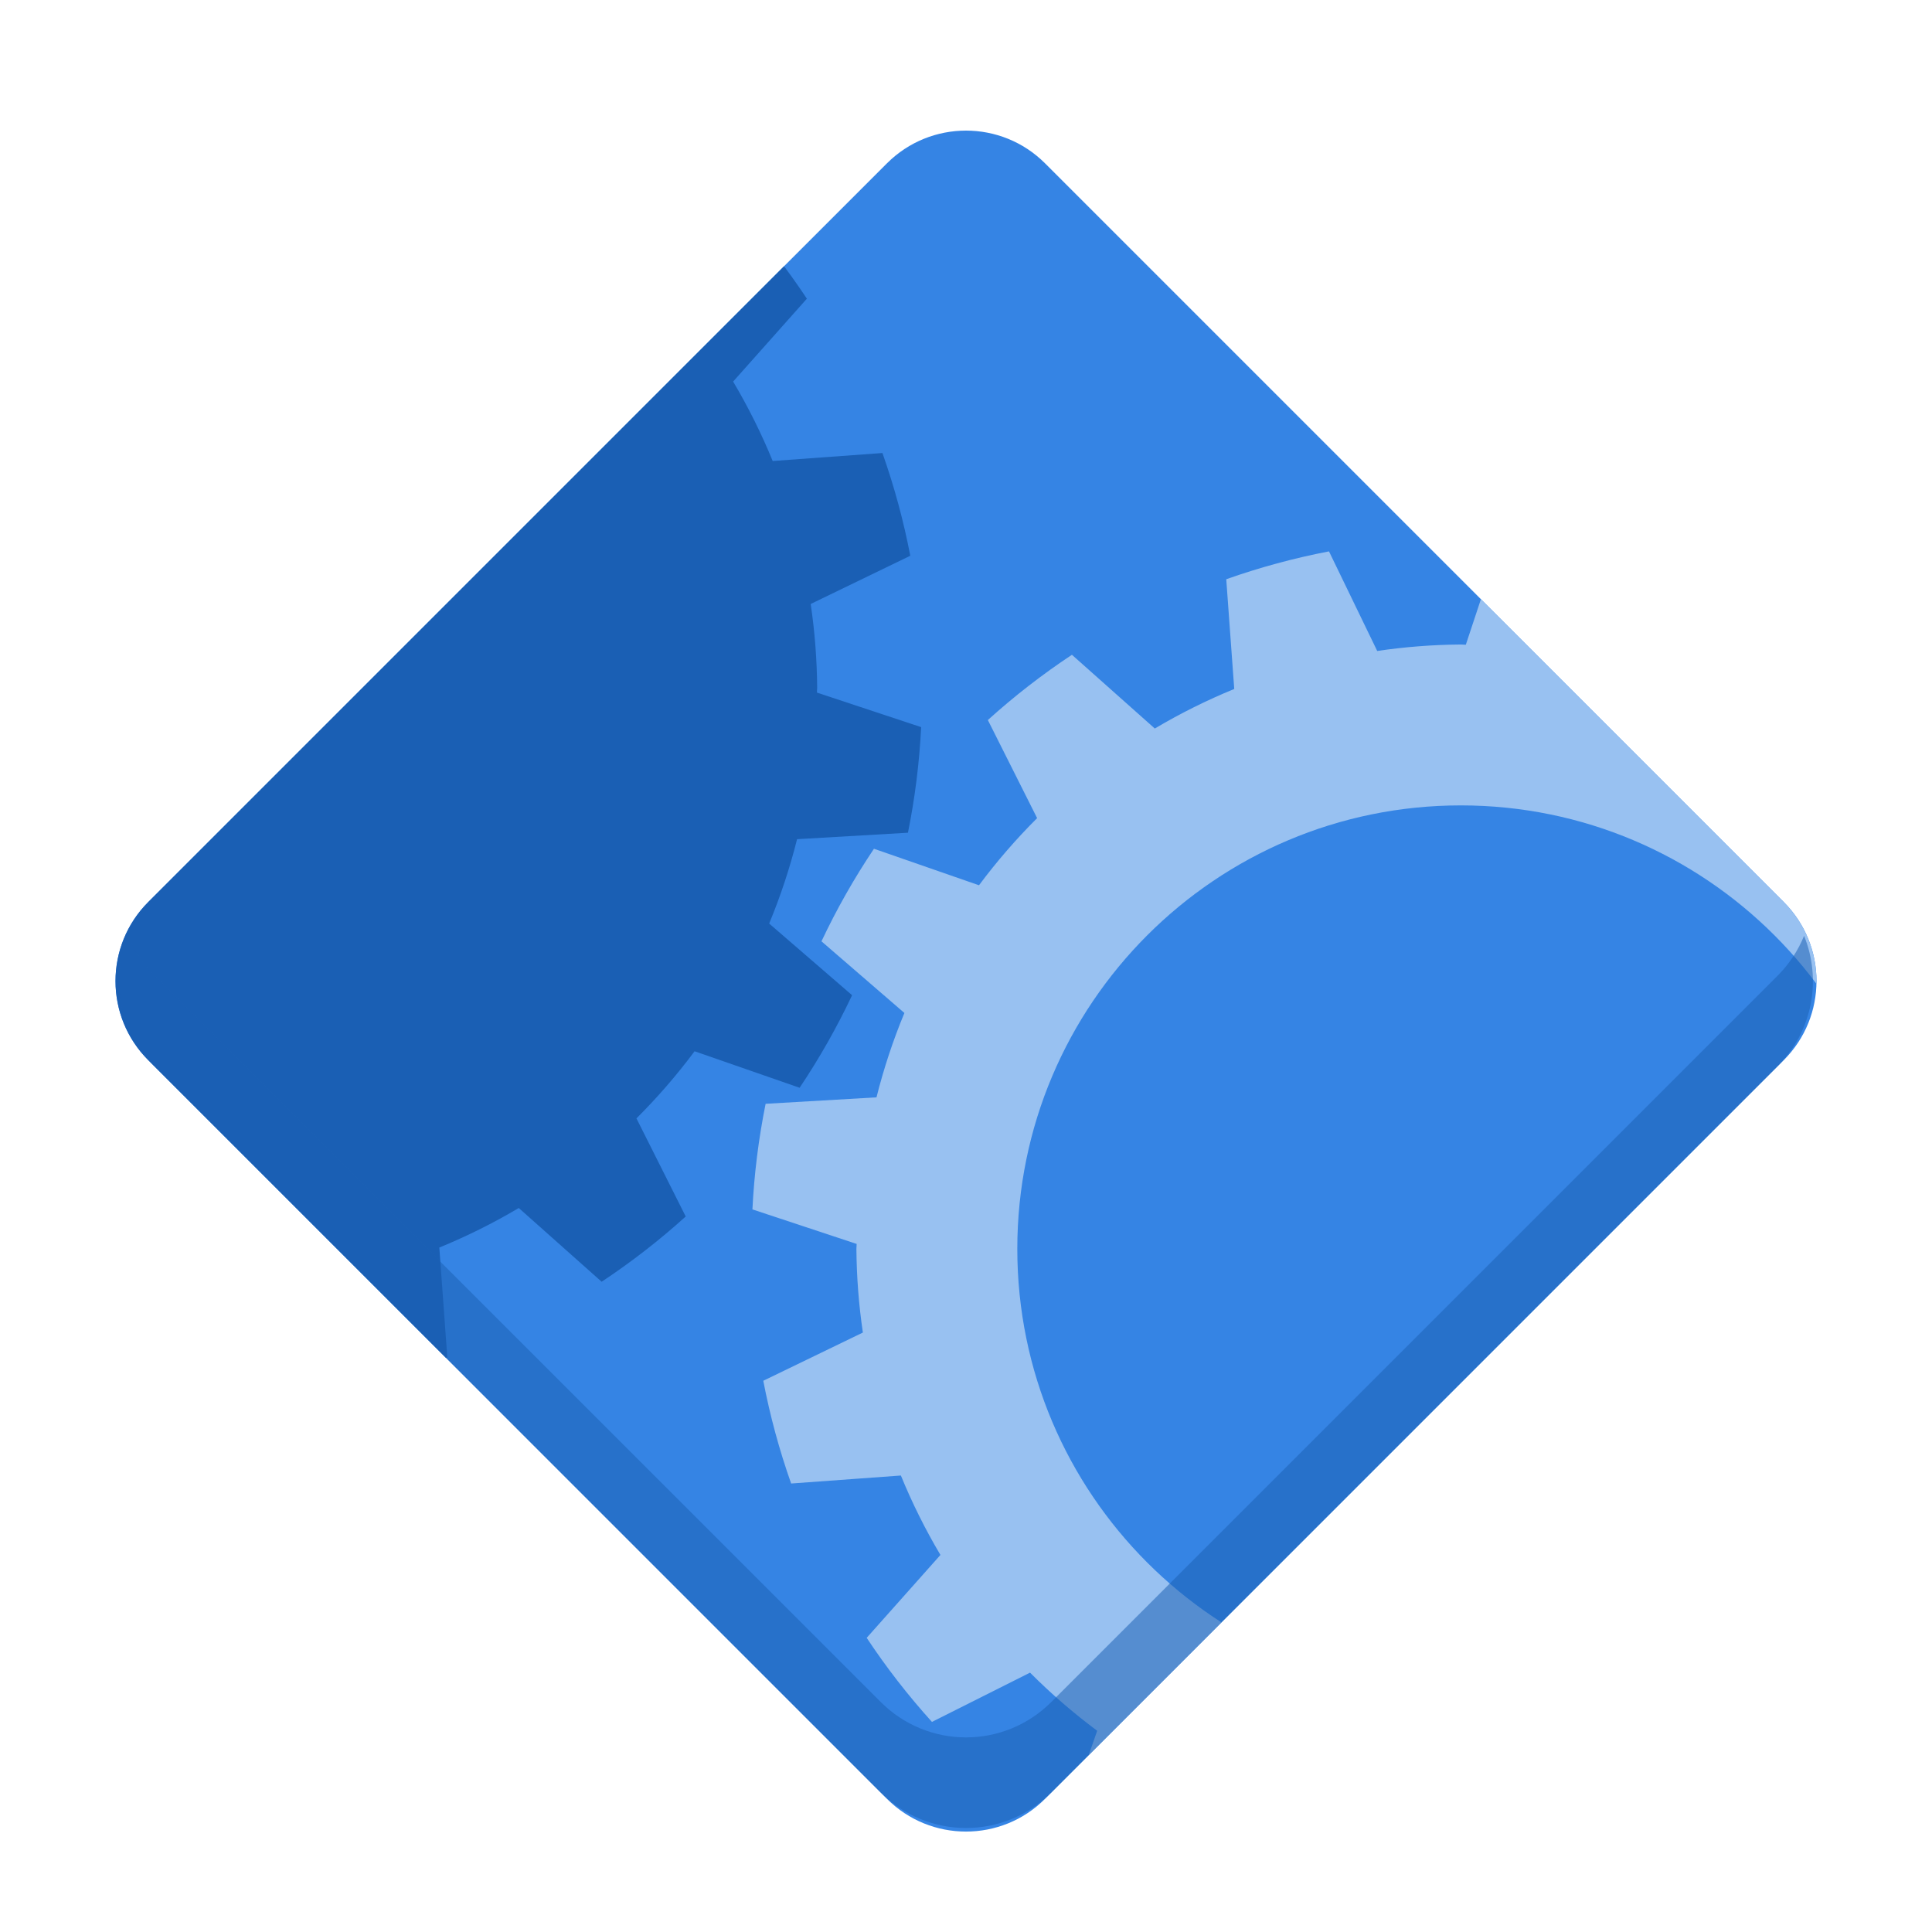
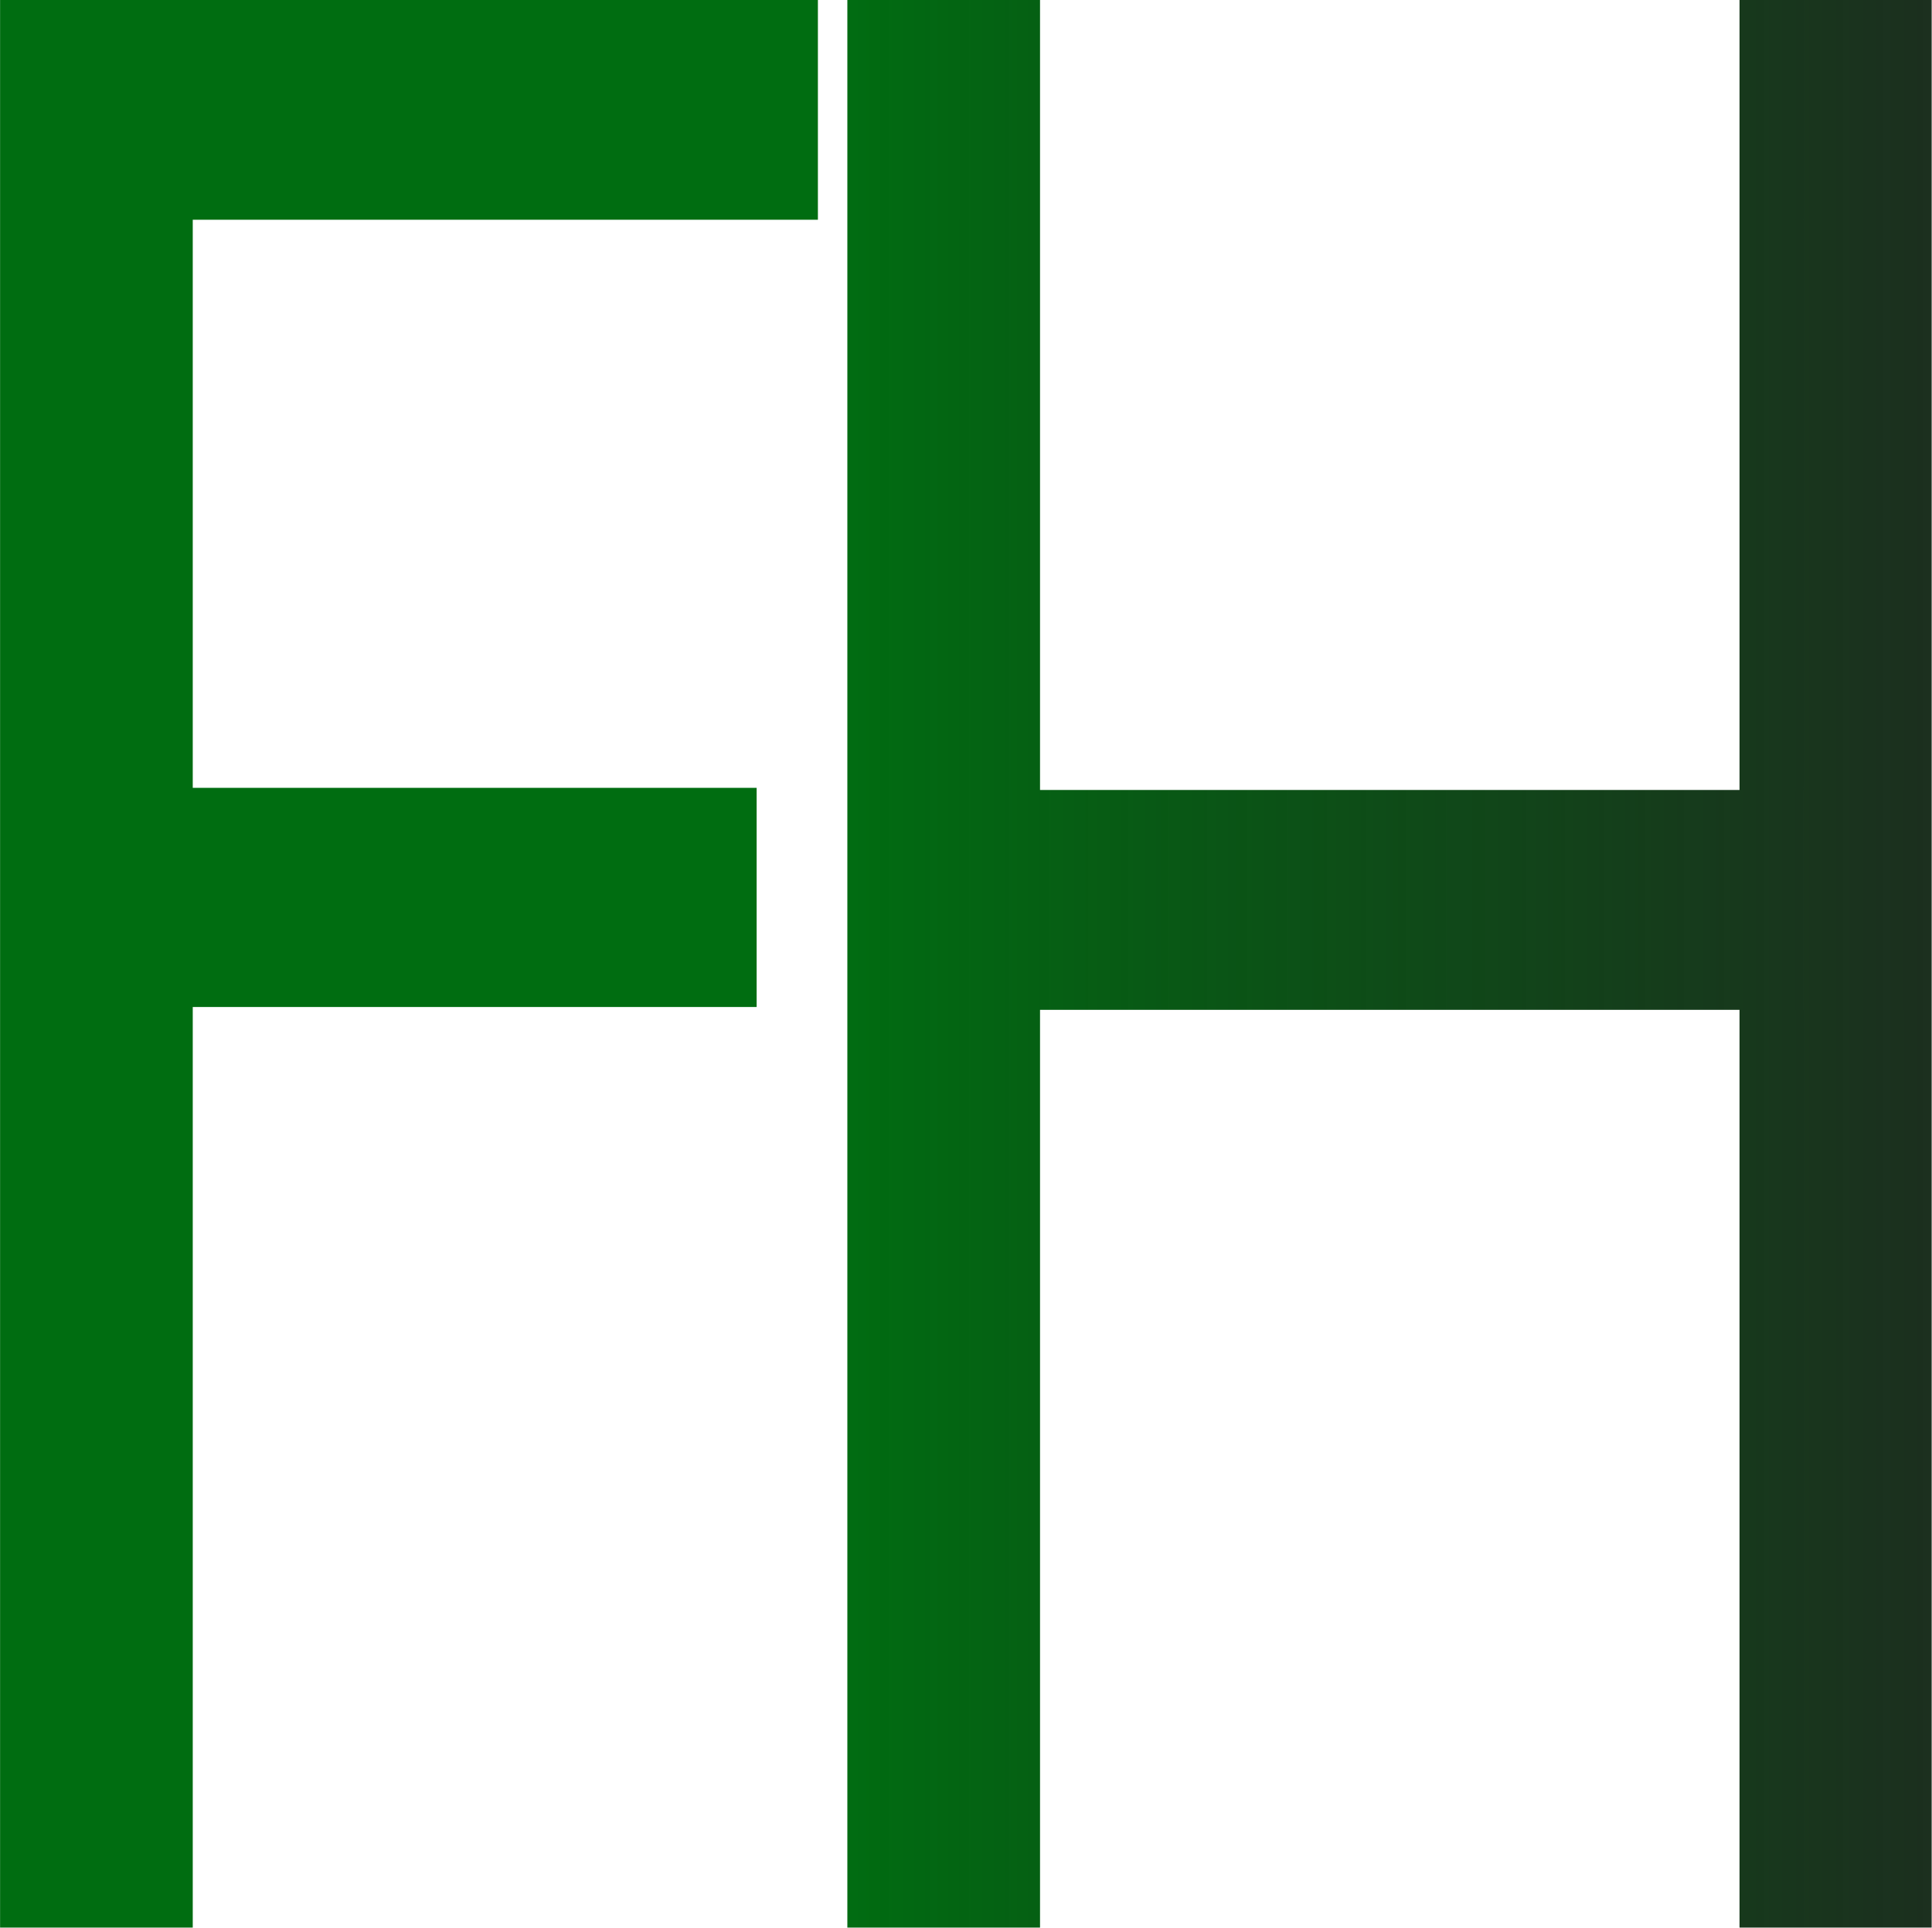
- <svg xmlns="http://www.w3.org/2000/svg" width="33.75mm" height="33.75mm" viewBox="0 0 33.75 33.75" version="1.1" id="svg974">
-   <defs id="defs968">
-     <clipPath clipPathUnits="userSpaceOnUse" id="clipPath18689">
-       <rect clip-path="none" transform="rotate(45)" ry="32" rx="32" y="123.999" x="486.037" height="362.943" width="362.943" id="rect18691" style="display:inline;opacity:1;vector-effect:none;fill:#4a86cf;fill-opacity:1;stroke:none;stroke-width:26.067;stroke-linecap:butt;stroke-linejoin:miter;stroke-miterlimit:4;stroke-dasharray:none;stroke-dashoffset:0;stroke-opacity:1;marker:none;marker-start:none;marker-mid:none;marker-end:none;paint-order:normal;enable-background:new" />
-     </clipPath>
-     <clipPath clipPathUnits="userSpaceOnUse" id="clipPath18689-3">
-       <rect clip-path="none" transform="rotate(45)" ry="32" rx="32" y="123.999" x="486.037" height="362.943" width="362.943" id="rect18691-6" style="display:inline;opacity:1;vector-effect:none;fill:#4a86cf;fill-opacity:1;stroke:none;stroke-width:26.067;stroke-linecap:butt;stroke-linejoin:miter;stroke-miterlimit:4;stroke-dasharray:none;stroke-dashoffset:0;stroke-opacity:1;marker:none;marker-start:none;marker-mid:none;marker-end:none;paint-order:normal;enable-background:new" />
-     </clipPath>
+ <svg xmlns="http://www.w3.org/2000/svg" xmlns:xlink="http://www.w3.org/1999/xlink" width="128.09" height="127.814" viewBox="0 0 128.09 127.814" version="1.1" id="SVGRoot">
+   <defs id="defs9">
+     <linearGradient id="linearGradient1001">
+       <stop style="stop-color:#006d11;stop-opacity:1;" offset="0.376" id="stop997" />
+       <stop style="stop-color:#000000;stop-opacity:0.864;" offset="1" id="stop999" />
+     </linearGradient>
+     <linearGradient xlink:href="#linearGradient1001" id="linearGradient1003" x1="6.589" y1="25.729" x2="72.462" y2="25.729" gradientUnits="userSpaceOnUse" />
+     <filter style="color-interpolation-filters:sRGB" id="filter1005" x="-3.4570778e-05" y="-4.6935598e-05" width="1" height="1">
+       <feGaussianBlur stdDeviation="0.001" id="feGaussianBlur1007" />
+     </filter>
  </defs>
-   <g id="layer1" transform="translate(-61.81982,-103.944)">
-     <g transform="matrix(0.2636723,0,0,0.2636723,61.81982,-529.397)" style="display:inline;stroke-width:0.25;enable-background:new" id="g1836">
-       <g transform="matrix(0.25,0,0,0.25,0,2295)" id="g18818" style="stroke-width:0.25">
-         <g style="stroke-width:0.27" transform="matrix(0.9260519,0,0,0.9260519,18.93073,50.87633)" id="g18590">
-           <g style="stroke-width:0.27" id="g18681" clip-path="url(#clipPath18689-3)">
-             <rect style="opacity:1;vector-effect:none;fill:#3584e4;fill-opacity:1;stroke:none;stroke-width:8.221;stroke-linecap:butt;stroke-linejoin:miter;stroke-miterlimit:4;stroke-dasharray:none;stroke-dashoffset:0;stroke-opacity:1;marker:none;marker-start:none;marker-mid:none;marker-end:none;paint-order:normal" id="rect18571" width="424" height="424" x="458.337" y="90.642" rx="10.092" ry="10.092" transform="matrix(0.6052817,0.6052817,-0.6052817,0.6052817,33.44063,99.07363)" clip-path="none" />
-             <circle style="opacity:1;vector-effect:none;fill:#f66151;fill-opacity:1;stroke:none;stroke-width:7.037;stroke-linecap:butt;stroke-linejoin:miter;stroke-miterlimit:4;stroke-dasharray:none;stroke-dashoffset:0;stroke-opacity:1;marker:none;marker-start:none;marker-mid:none;marker-end:none;paint-order:normal" id="path18706" cx="0" cy="0" r="0" transform="translate(0,-212)" />
-             <circle style="opacity:1;vector-effect:none;fill:#f66151;fill-opacity:1;stroke:none;stroke-width:7.037;stroke-linecap:butt;stroke-linejoin:miter;stroke-miterlimit:4;stroke-dasharray:none;stroke-dashoffset:0;stroke-opacity:1;marker:none;marker-start:none;marker-mid:none;marker-end:none;paint-order:normal" id="path18708" cx="0" cy="0" r="0" transform="translate(0,-212)" />
-             <path style="display:inline;opacity:1;vector-effect:none;fill:#98c1f1;fill-opacity:1;stroke:none;stroke-width:7.037;stroke-linecap:butt;stroke-linejoin:miter;stroke-miterlimit:4;stroke-dasharray:none;stroke-dashoffset:0;stroke-opacity:1;marker:none;marker-start:none;marker-mid:none;marker-end:none;paint-order:normal;enable-background:new" d="m 408.92,561.918 -9.886,29.829 a 172.971,172.971 0 0 0 -1.427,-0.071 172.971,172.971 0 0 0 -23.929,1.852 l -13.801,-28.501 a 203.293,203.293 0 0 0 -29.401,7.972 l 2.286,31.405 a 172.971,172.971 0 0 0 -22.732,11.319 l -23.718,-21.103 a 203.293,203.293 0 0 0 -24.059,18.674 l 14.099,28.073 a 172.971,172.971 0 0 0 -16.636,19.211 l -30.058,-10.448 a 203.293,203.293 0 0 0 -15.017,26.488 l 23.73,20.507 a 172.971,172.971 0 0 0 -7.985,24.143 l -31.73,1.849 a 203.293,203.293 0 0 0 -3.778,30.217 l 29.829,9.886 a 172.971,172.971 0 0 0 -0.071,1.427 172.971,172.971 0 0 0 1.852,23.929 l -28.501,13.801 a 203.293,203.293 0 0 0 7.972,29.401 l 31.405,-2.286 a 172.971,172.971 0 0 0 11.319,22.732 l -21.103,23.718 a 203.293,203.293 0 0 0 18.674,24.059 l 28.073,-14.099 a 172.971,172.971 0 0 0 19.211,16.636 l -10.448,30.058 a 203.293,203.293 0 0 0 26.488,15.017 l 20.507,-23.73 a 172.971,172.971 0 0 0 24.143,7.985 l 1.849,31.73 a 203.293,203.293 0 0 0 30.217,3.778 l 9.886,-29.829 a 172.971,172.971 0 0 0 1.427,0.071 172.971,172.971 0 0 0 23.929,-1.852 l 13.801,28.501 a 203.293,203.293 0 0 0 29.401,-7.972 l -2.286,-31.405 a 172.971,172.971 0 0 0 22.732,-11.319 l 23.718,21.103 A 203.293,203.293 0 0 0 532.96,916 l -14.099,-28.073 a 172.971,172.971 0 0 0 16.636,-19.211 l 30.058,10.448 a 203.293,203.293 0 0 0 15.017,-26.488 l -23.73,-20.507 a 172.971,172.971 0 0 0 7.985,-24.143 l 31.73,-1.849 a 203.293,203.293 0 0 0 3.778,-30.217 l -29.829,-9.886 a 172.971,172.971 0 0 0 0.071,-1.427 172.971,172.971 0 0 0 -1.852,-23.929 l 28.501,-13.801 a 203.293,203.293 0 0 0 -7.972,-29.401 l -31.405,2.286 a 172.971,172.971 0 0 0 -11.319,-22.732 l 21.103,-23.718 a 203.293,203.293 0 0 0 -18.674,-24.059 l -28.073,14.099 a 172.971,172.971 0 0 0 -19.211,-16.636 l 10.448,-30.058 A 203.293,203.293 0 0 0 485.636,581.681 l -20.507,23.73 a 172.971,172.971 0 0 0 -24.143,-7.985 l -1.849,-31.73 a 203.293,203.293 0 0 0 -30.217,-3.778 z M 397.607,637.722 A 126.926,126.926 0 0 1 524.532,764.647 126.926,126.926 0 0 1 397.607,891.572 126.926,126.926 0 0 1 270.682,764.647 126.926,126.926 0 0 1 397.607,637.722 Z" id="path18717-4" />
-             <path id="path18758" d="m 51.748,401.284 -9.886,29.829 c -0.476,-0.026 -0.951,-0.05 -1.427,-0.071 -8.01,0.062 -16.005,0.681 -23.929,1.852 L 2.706,404.392 c -9.986,1.918 -19.814,4.583 -29.401,7.972 l 2.286,31.405 c -7.844,3.211 -15.442,6.994 -22.732,11.319 l -23.718,-21.103 c -8.475,5.614 -16.518,11.857 -24.059,18.674 l 14.099,28.073 c -6.009,5.987 -11.569,12.408 -16.636,19.211 l -30.058,-10.448 c -5.661,8.442 -10.68,17.296 -15.017,26.488 l 23.73,20.507 c -3.25,7.841 -5.919,15.91 -7.985,24.143 l -31.73,1.849 c -2.013,9.964 -3.276,20.064 -3.778,30.217 l 29.829,9.886 c -0.026,0.476 -0.05,0.951 -0.071,1.427 0.062,8.01 0.681,16.005 1.852,23.929 l -28.501,13.801 c 1.918,9.986 4.583,19.814 7.972,29.401 l 31.405,-2.286 c 3.211,7.844 6.994,15.442 11.319,22.732 l -21.103,23.718 c 5.614,8.475 11.857,16.518 18.674,24.059 l 28.073,-14.099 c 5.987,6.009 12.408,11.569 19.211,16.636 l -10.448,30.058 c 8.442,5.661 17.296,10.68 26.488,15.017 l 20.507,-23.73 c 7.841,3.25 15.91,5.919 24.143,7.985 l 1.849,31.73 c 9.964,2.013 20.064,3.276 30.217,3.778 l 9.886,-29.829 c 0.476,0.026 0.951,0.05 1.427,0.071 8.01,-0.062 16.005,-0.681 23.929,-1.852 l 13.801,28.501 c 9.986,-1.918 19.814,-4.583 29.401,-7.972 l -2.286,-31.405 c 7.844,-3.211 15.442,-6.994 22.732,-11.319 l 23.718,21.103 c 8.475,-5.614 16.518,-11.857 24.059,-18.674 l -14.099,-28.073 c 6.009,-5.987 11.569,-12.408 16.636,-19.211 l 30.058,10.448 c 5.661,-8.442 10.68,-17.296 15.017,-26.488 l -23.73,-20.507 c 3.25,-7.841 5.919,-15.91 7.985,-24.143 l 31.73,-1.849 c 2.013,-9.964 3.276,-20.064 3.778,-30.217 l -29.829,-9.886 c 0.026,-0.476 0.05,-0.951 0.071,-1.427 -0.062,-8.01 -0.681,-16.005 -1.852,-23.929 l 28.501,-13.801 c -1.918,-9.986 -4.583,-19.814 -7.972,-29.401 l -31.405,2.286 c -3.211,-7.844 -6.994,-15.442 -11.319,-22.732 l 21.103,-23.718 c -5.614,-8.475 -11.857,-16.518 -18.674,-24.059 l -28.073,14.099 c -5.987,-6.009 -12.408,-11.569 -19.211,-16.636 l 10.448,-30.058 c -8.442,-5.661 -17.296,-10.68 -26.488,-15.017 l -20.507,23.73 c -7.841,-3.25 -15.91,-5.919 -24.143,-7.985 l -1.849,-31.73 c -9.964,-2.013 -20.064,-3.276 -30.217,-3.778 z" style="display:inline;opacity:1;vector-effect:none;fill:#1a5fb4;fill-opacity:1;stroke:none;stroke-width:7.037;stroke-linecap:butt;stroke-linejoin:miter;stroke-miterlimit:4;stroke-dasharray:none;stroke-dashoffset:0;stroke-opacity:1;marker:none;marker-start:none;marker-mid:none;marker-end:none;paint-order:normal;enable-background:new" />
-           </g>
-         </g>
-         <path style="display:inline;opacity:0.534;vector-effect:none;fill:#1a5fb4;fill-opacity:1;stroke:none;stroke-width:1.629;stroke-linecap:butt;stroke-linejoin:miter;stroke-miterlimit:4;stroke-dasharray:none;stroke-dashoffset:0;stroke-opacity:1;marker:none;marker-start:none;marker-mid:none;marker-end:none;paint-order:normal;enable-background:new" clip-path="none" d="m 8.477,2676 c -1.171,2.887 -0.583,6.308 1.766,8.656 l 48.102,48.102 c 3.134,3.134 8.179,3.134 11.312,0 l 48.102,-48.102 c 2.348,-2.348 2.937,-5.77 1.766,-8.656 -0.392,0.966 -0.98,1.871 -1.766,2.656 l -48.102,48.102 c -3.134,3.134 -8.179,3.134 -11.312,0 L 10.242,2678.656 C 9.457,2677.871 8.868,2676.965 8.477,2676 Z" transform="matrix(4,0,0,4,0,-10028)" id="rect18571-6" />
-       </g>
-       <rect y="2402" x="-1.5000001e-06" height="128" width="128" id="rect9125-7-2" style="display:inline;opacity:1;vector-effect:none;fill:none;fill-opacity:1;stroke:none;stroke-width:1.25;stroke-linecap:butt;stroke-linejoin:miter;stroke-miterlimit:4;stroke-dasharray:none;stroke-dashoffset:0;stroke-opacity:1;marker:none;marker-start:none;marker-mid:none;marker-end:none;paint-order:normal;enable-background:new" />
-     </g>
+   <g id="layer1" transform="translate(-8.510446,-5.894234)">
+     <text xml:space="preserve" style="font-size:58.25px;letter-spacing:-8.22px;fill:url(#linearGradient1003);fill-opacity:1;stroke-width:1.82;filter:url(#filter1005)" x="0.873" y="46.961" id="text137" transform="matrix(2.221594,0,0,3.009597,-6.124277,-7.633054)">
+       <tspan id="tspan135" x="0.873" y="46.961" style="font-style:normal;font-variant:normal;font-weight:normal;font-stretch:normal;font-size:58.25px;font-family:'DejaVu Sans';-inkscape-font-specification:'DejaVu Sans';opacity:1;fill:url(#linearGradient1003);fill-opacity:1;stroke-width:1.82">FH</tspan>
+     </text>
  </g>
</svg>
